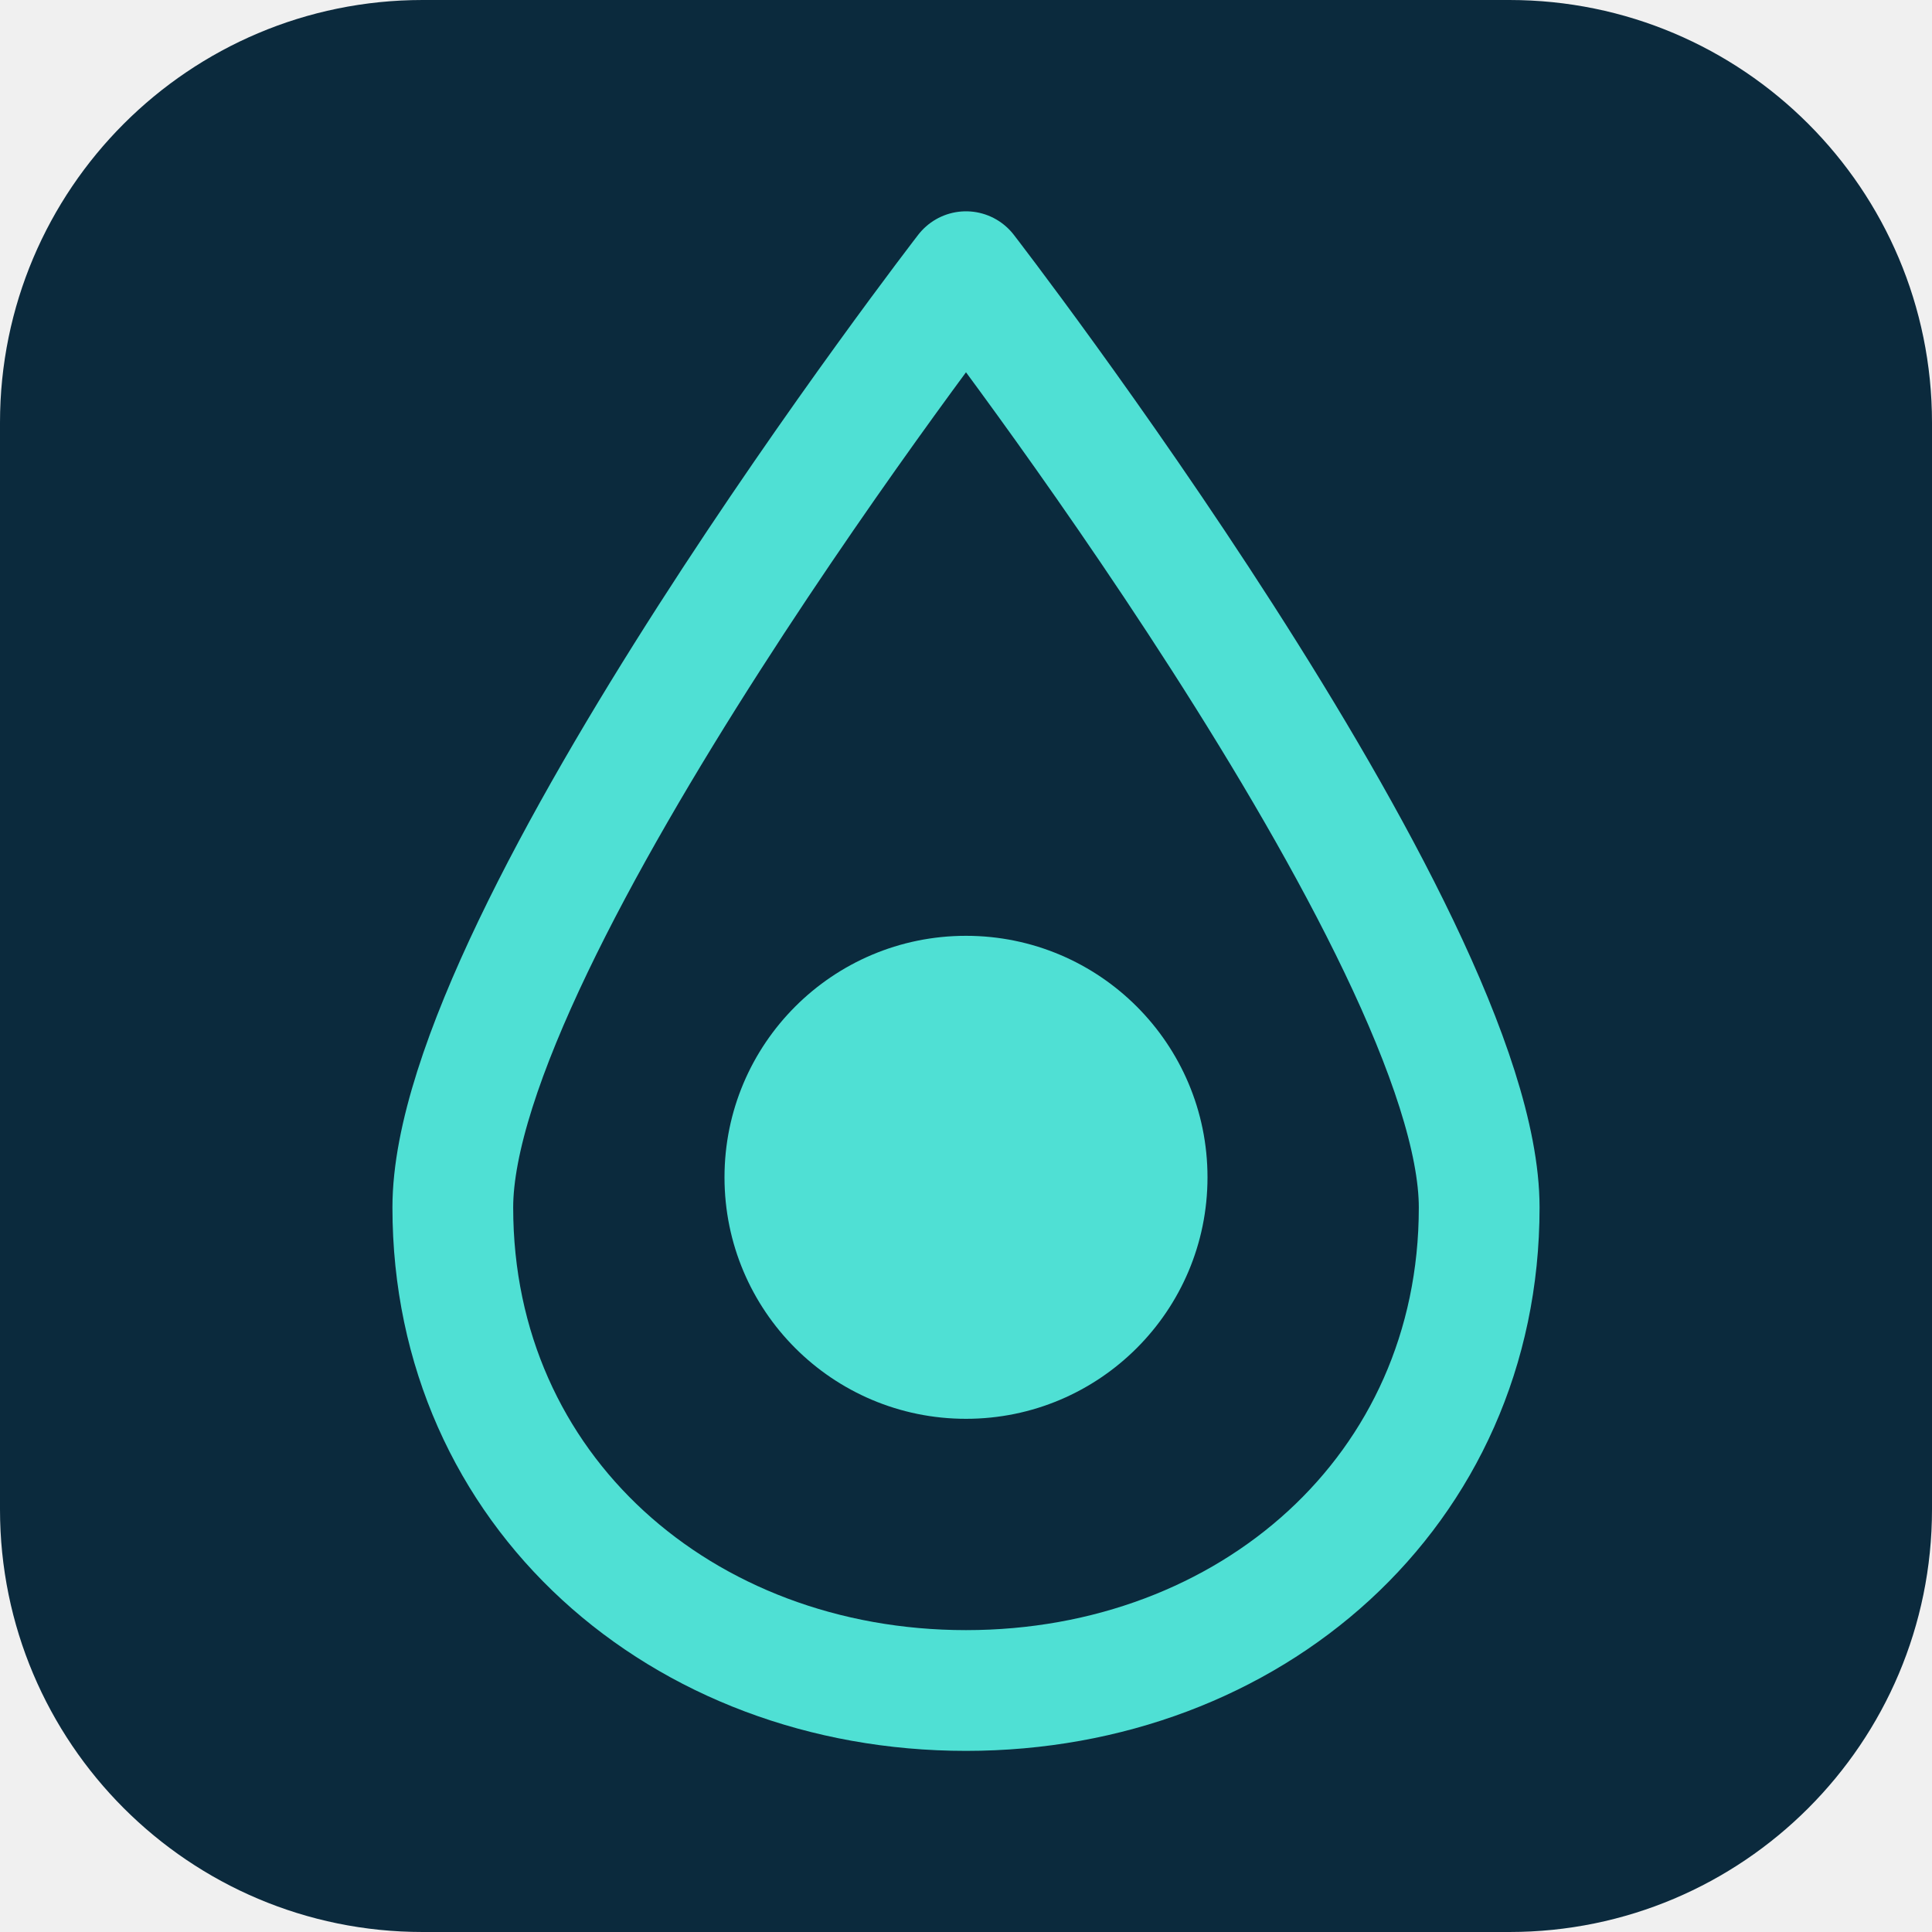
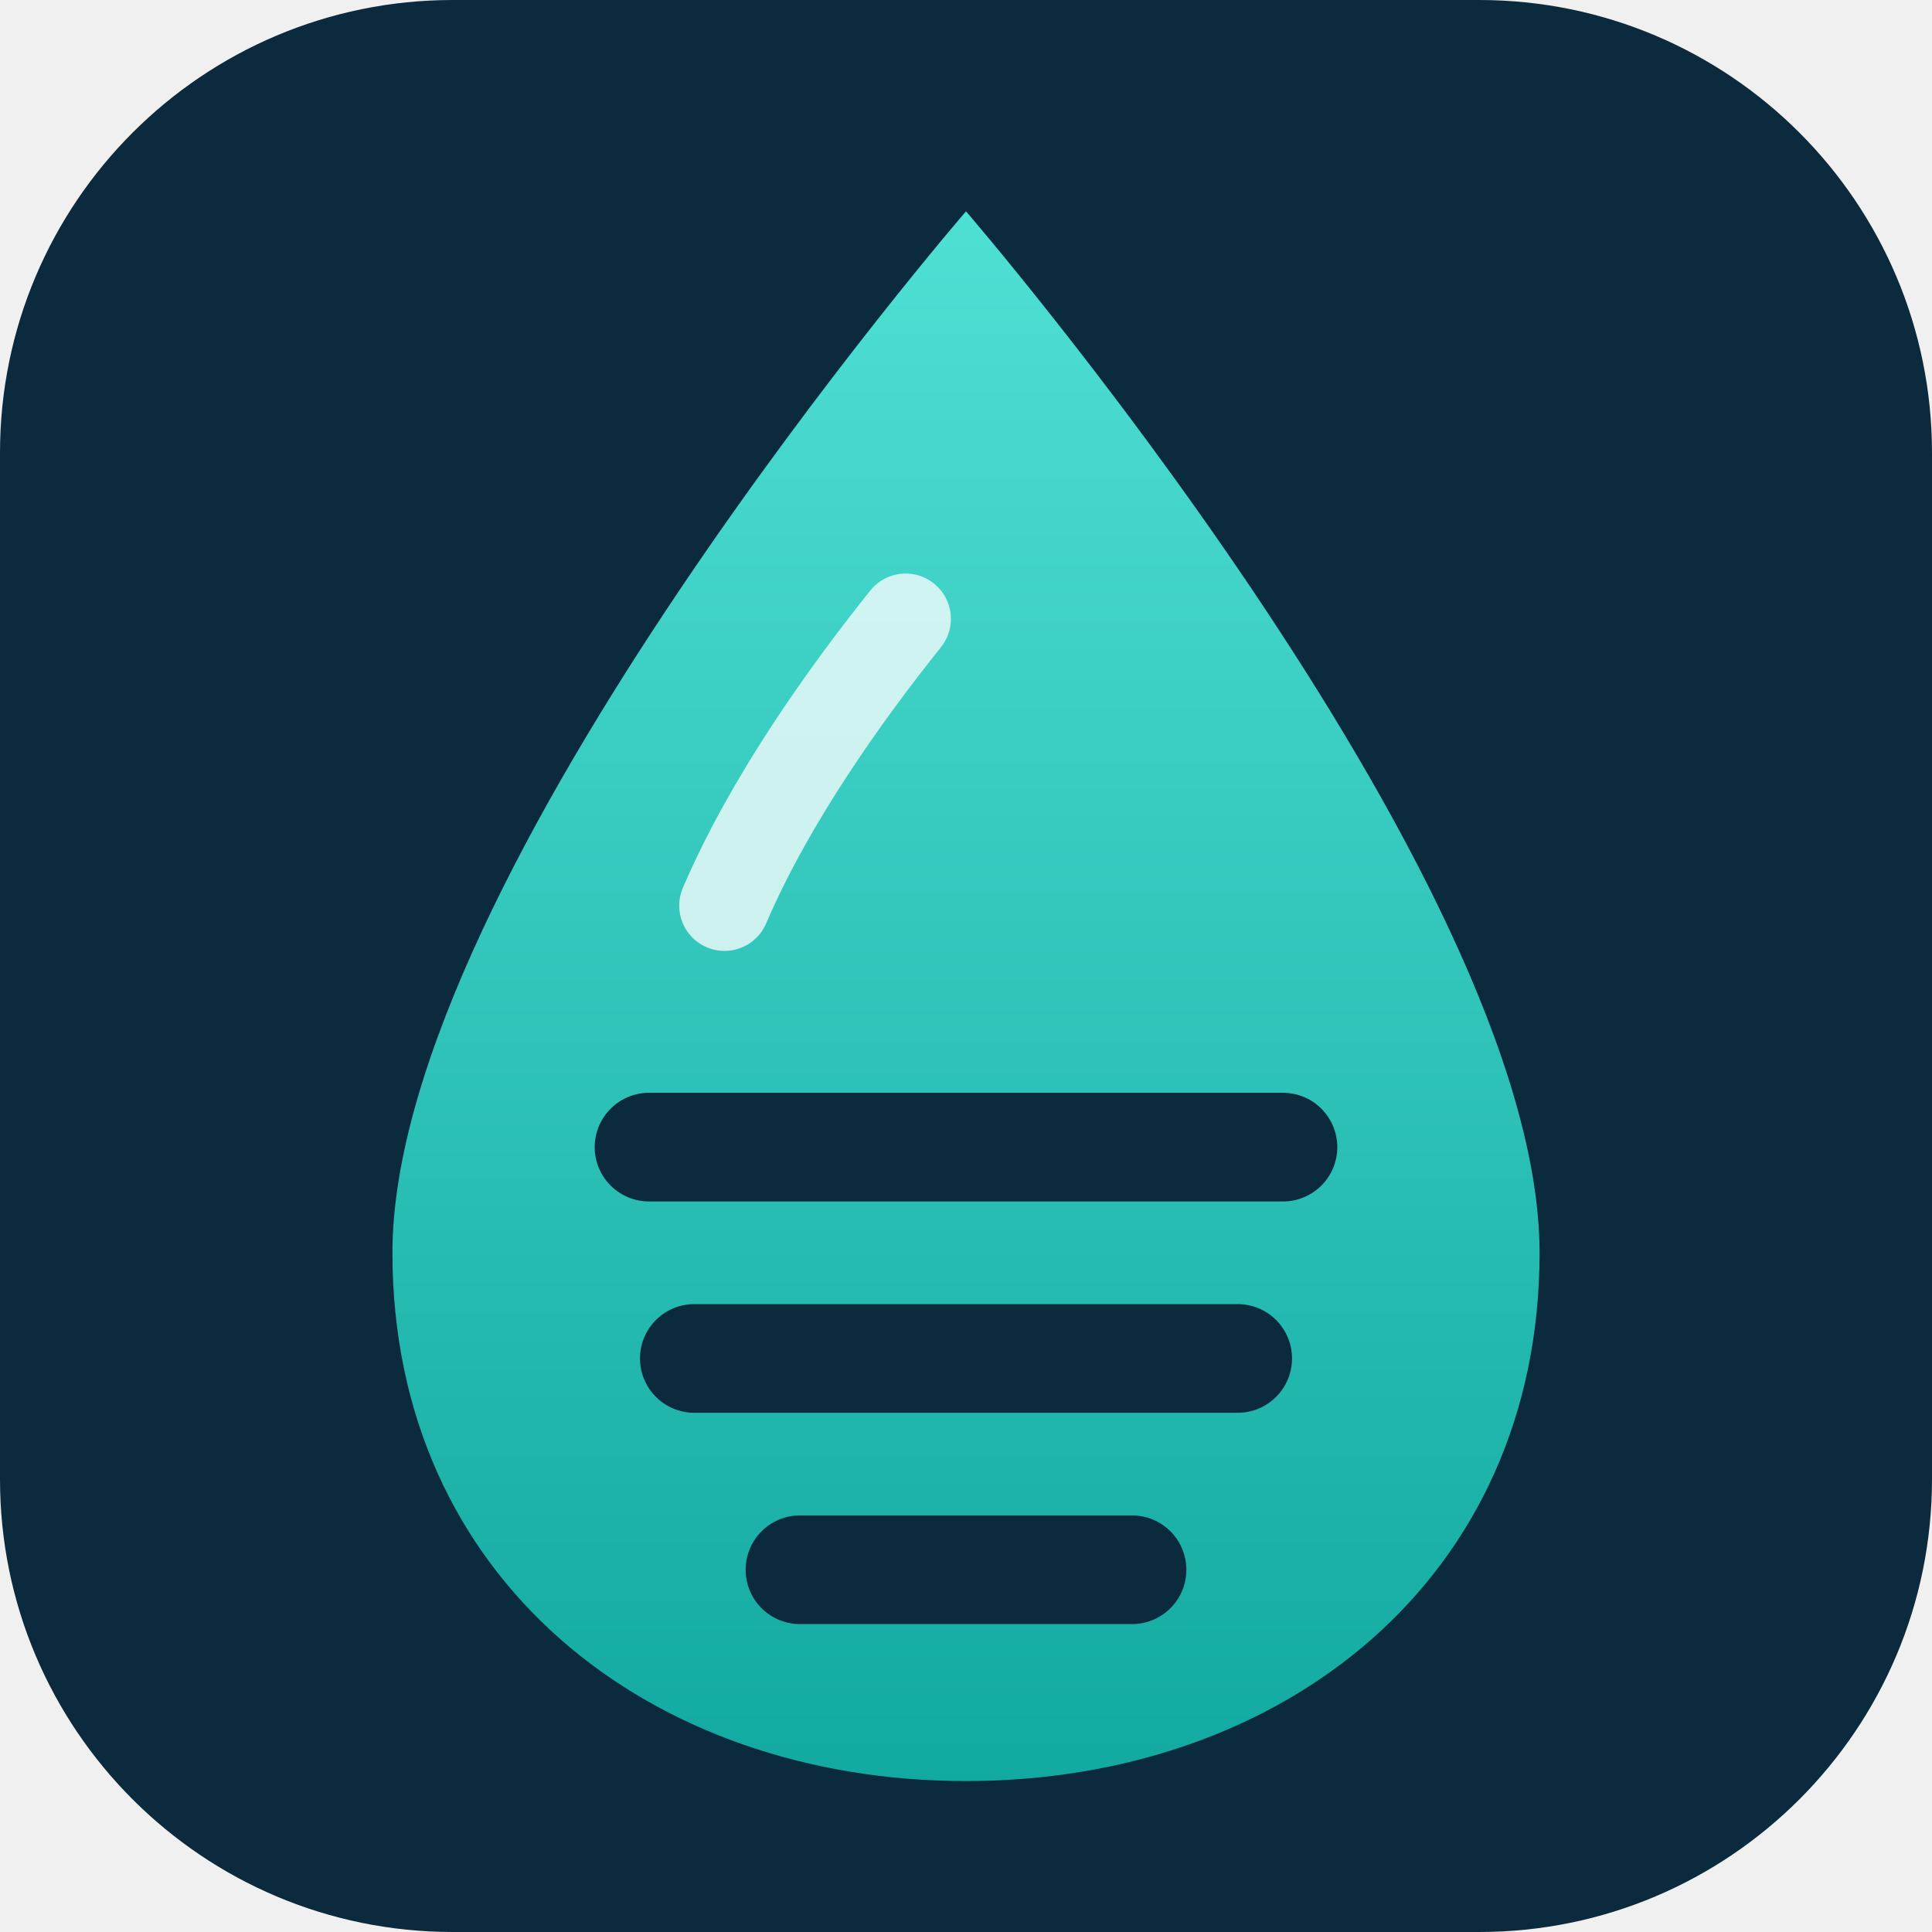
<svg xmlns="http://www.w3.org/2000/svg" viewBox="0 0 64 64">
-   <rect width="64" height="64" rx="14" fill="#0B2A3D" />
-   <path d="M32 9C32 9 49 31 49 40C49 49.4 41.4 56 32 56C22.6 56 15 49.4 15 40C15 31 32 9 32 9Z" fill="none" stroke="#4FE0D4" stroke-width="4" stroke-linejoin="round" />
-   <circle cx="32" cy="39" r="8" fill="#4FE0D4" />
+   <defs>
+     <linearGradient id="g" x1="0" y1="0" x2="0" y2="1">
+       <stop offset="0" stop-color="#4FE0D4" />
+       <stop offset="1" stop-color="#12A9A0" />
+     </linearGradient>
+   </defs>
+   <rect width="64" height="64" rx="15" fill="#0B2A3D" />
+   <path d="M32 7C32 7 13 29 13 41.5C13 52.3 21.5 59 32 59C42.5 59 51 52.3 51 41.5C51 29 32 7 32 7Z" fill="url(#g)" />
+   <path d="M21.5 38H42.5M23 45H41M26.5 52H37.5" stroke="#0B2A3D" stroke-width="3.6" stroke-linecap="round" />
+   <path d="M24 30C25.5 26.5 28 23 30 20.5" stroke="#FFFFFF" stroke-opacity=".75" stroke-width="3" stroke-linecap="round" fill="none" />
</svg>
